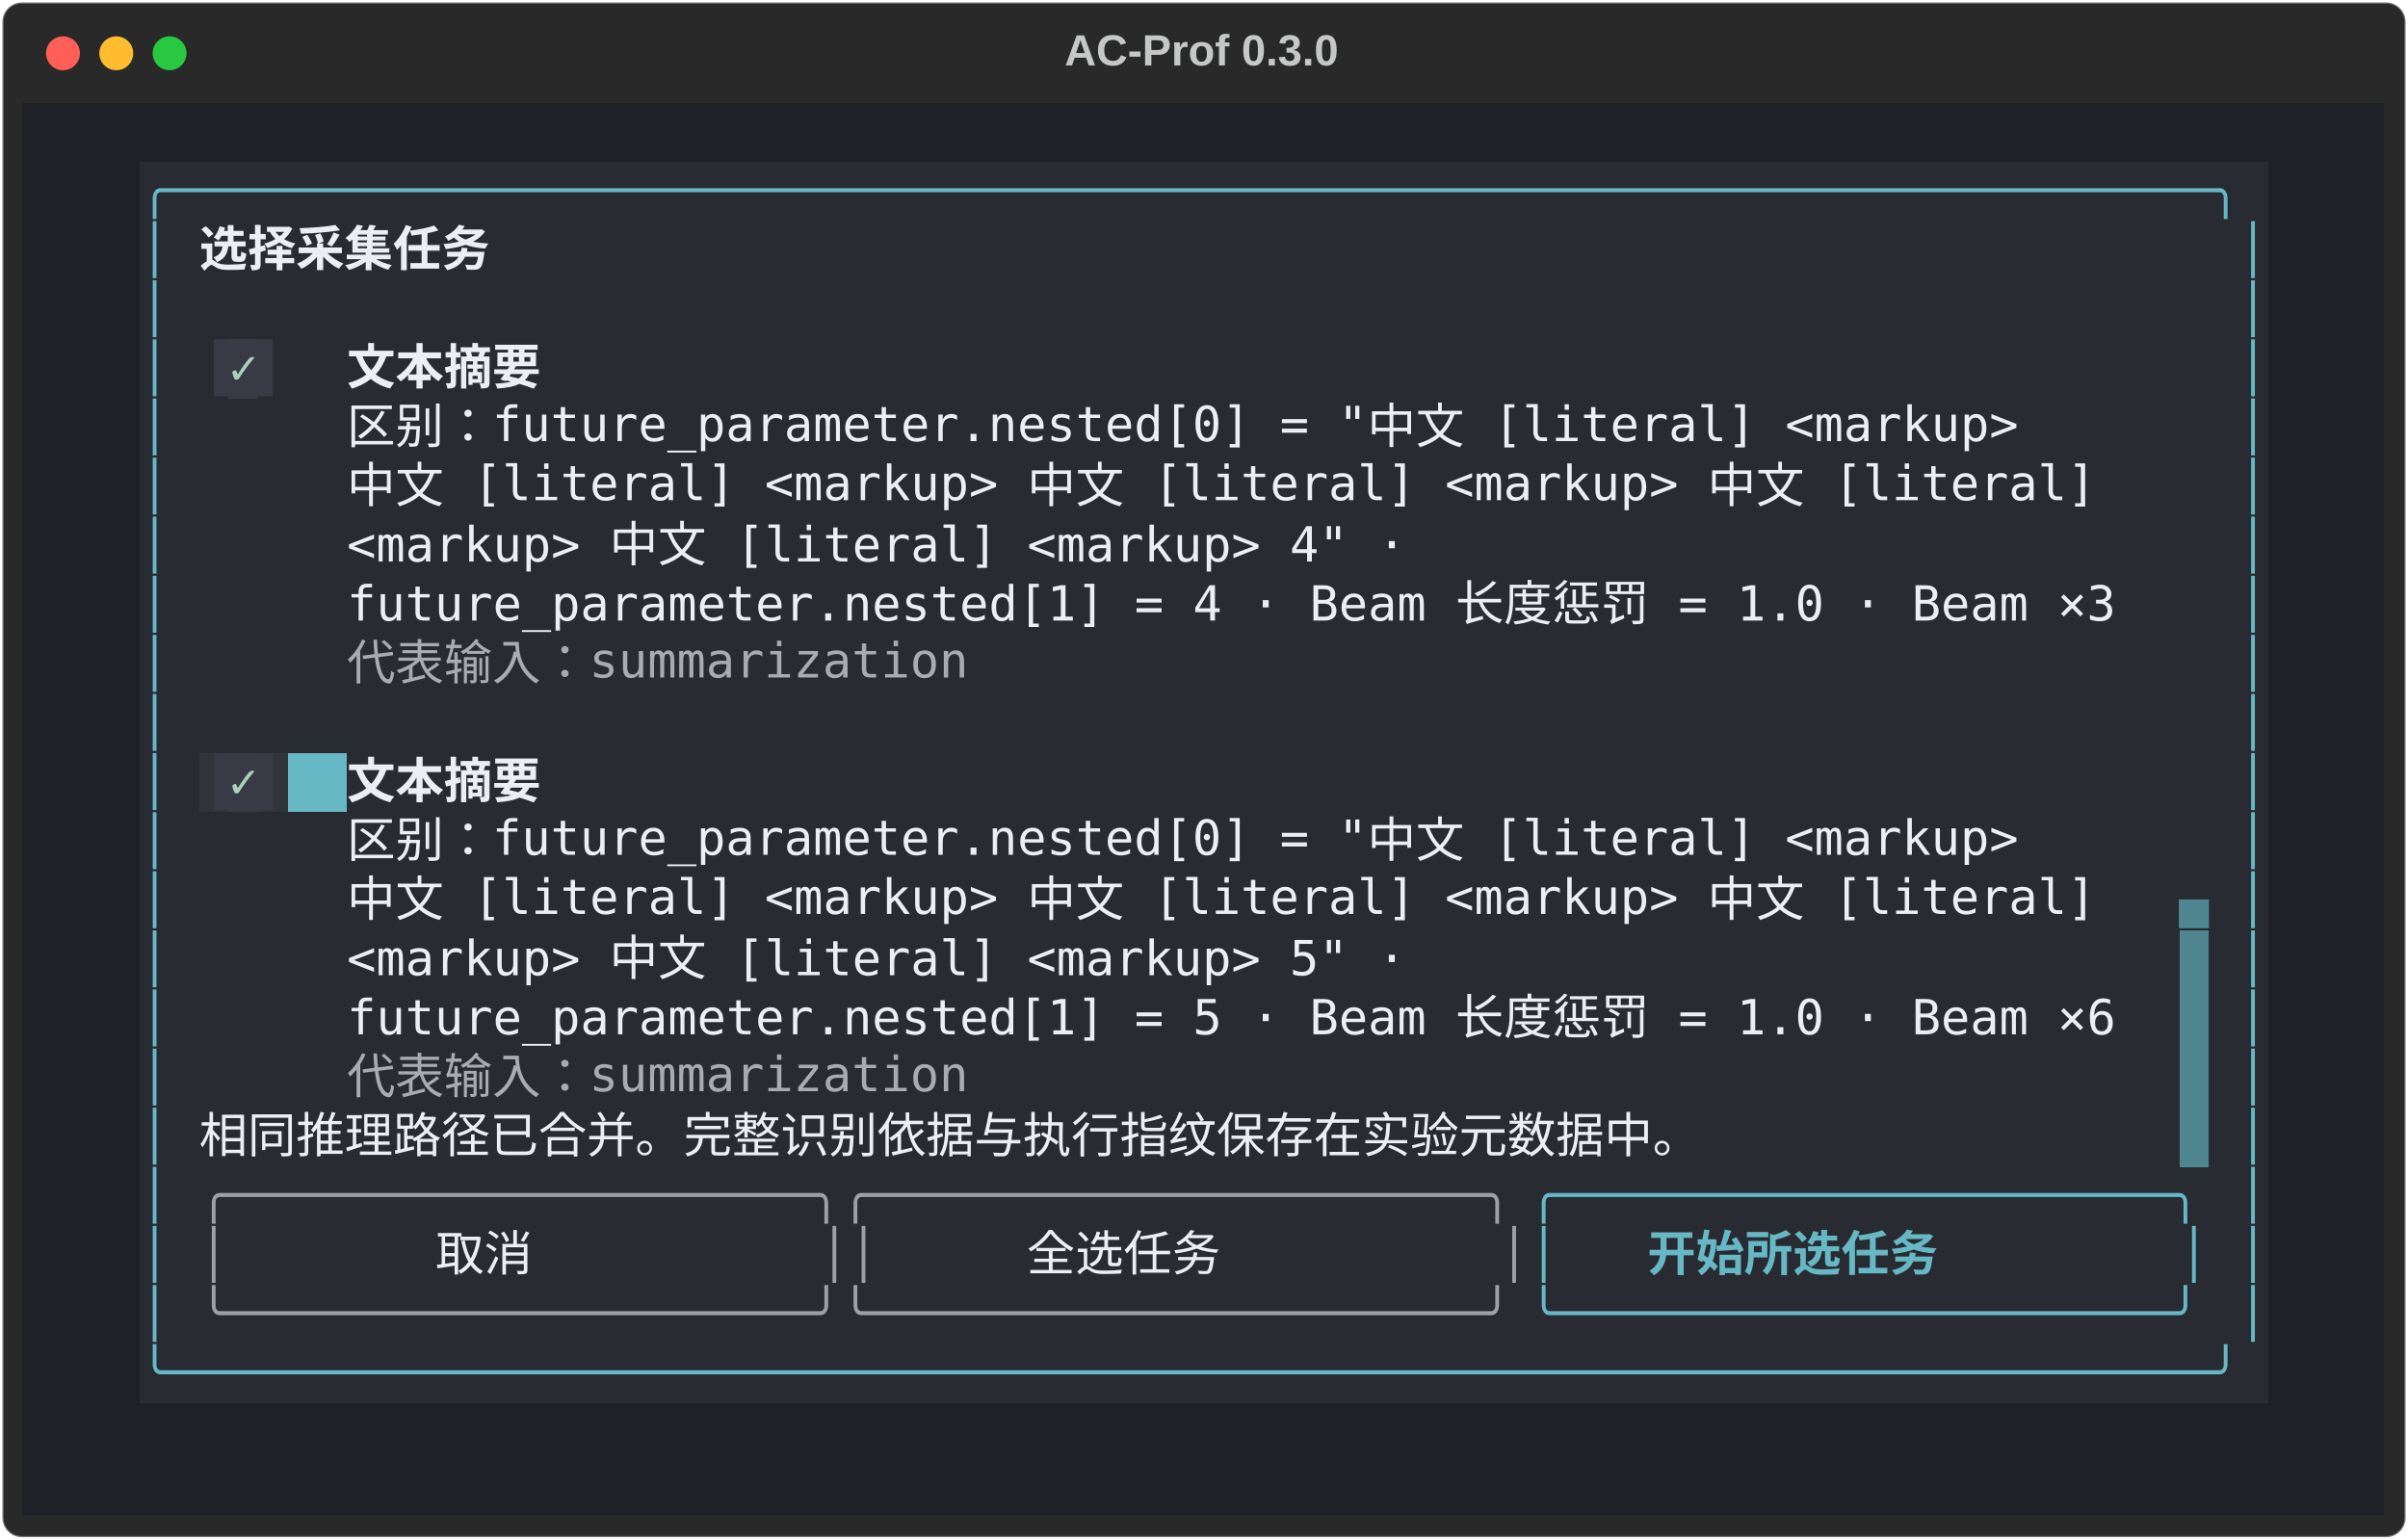
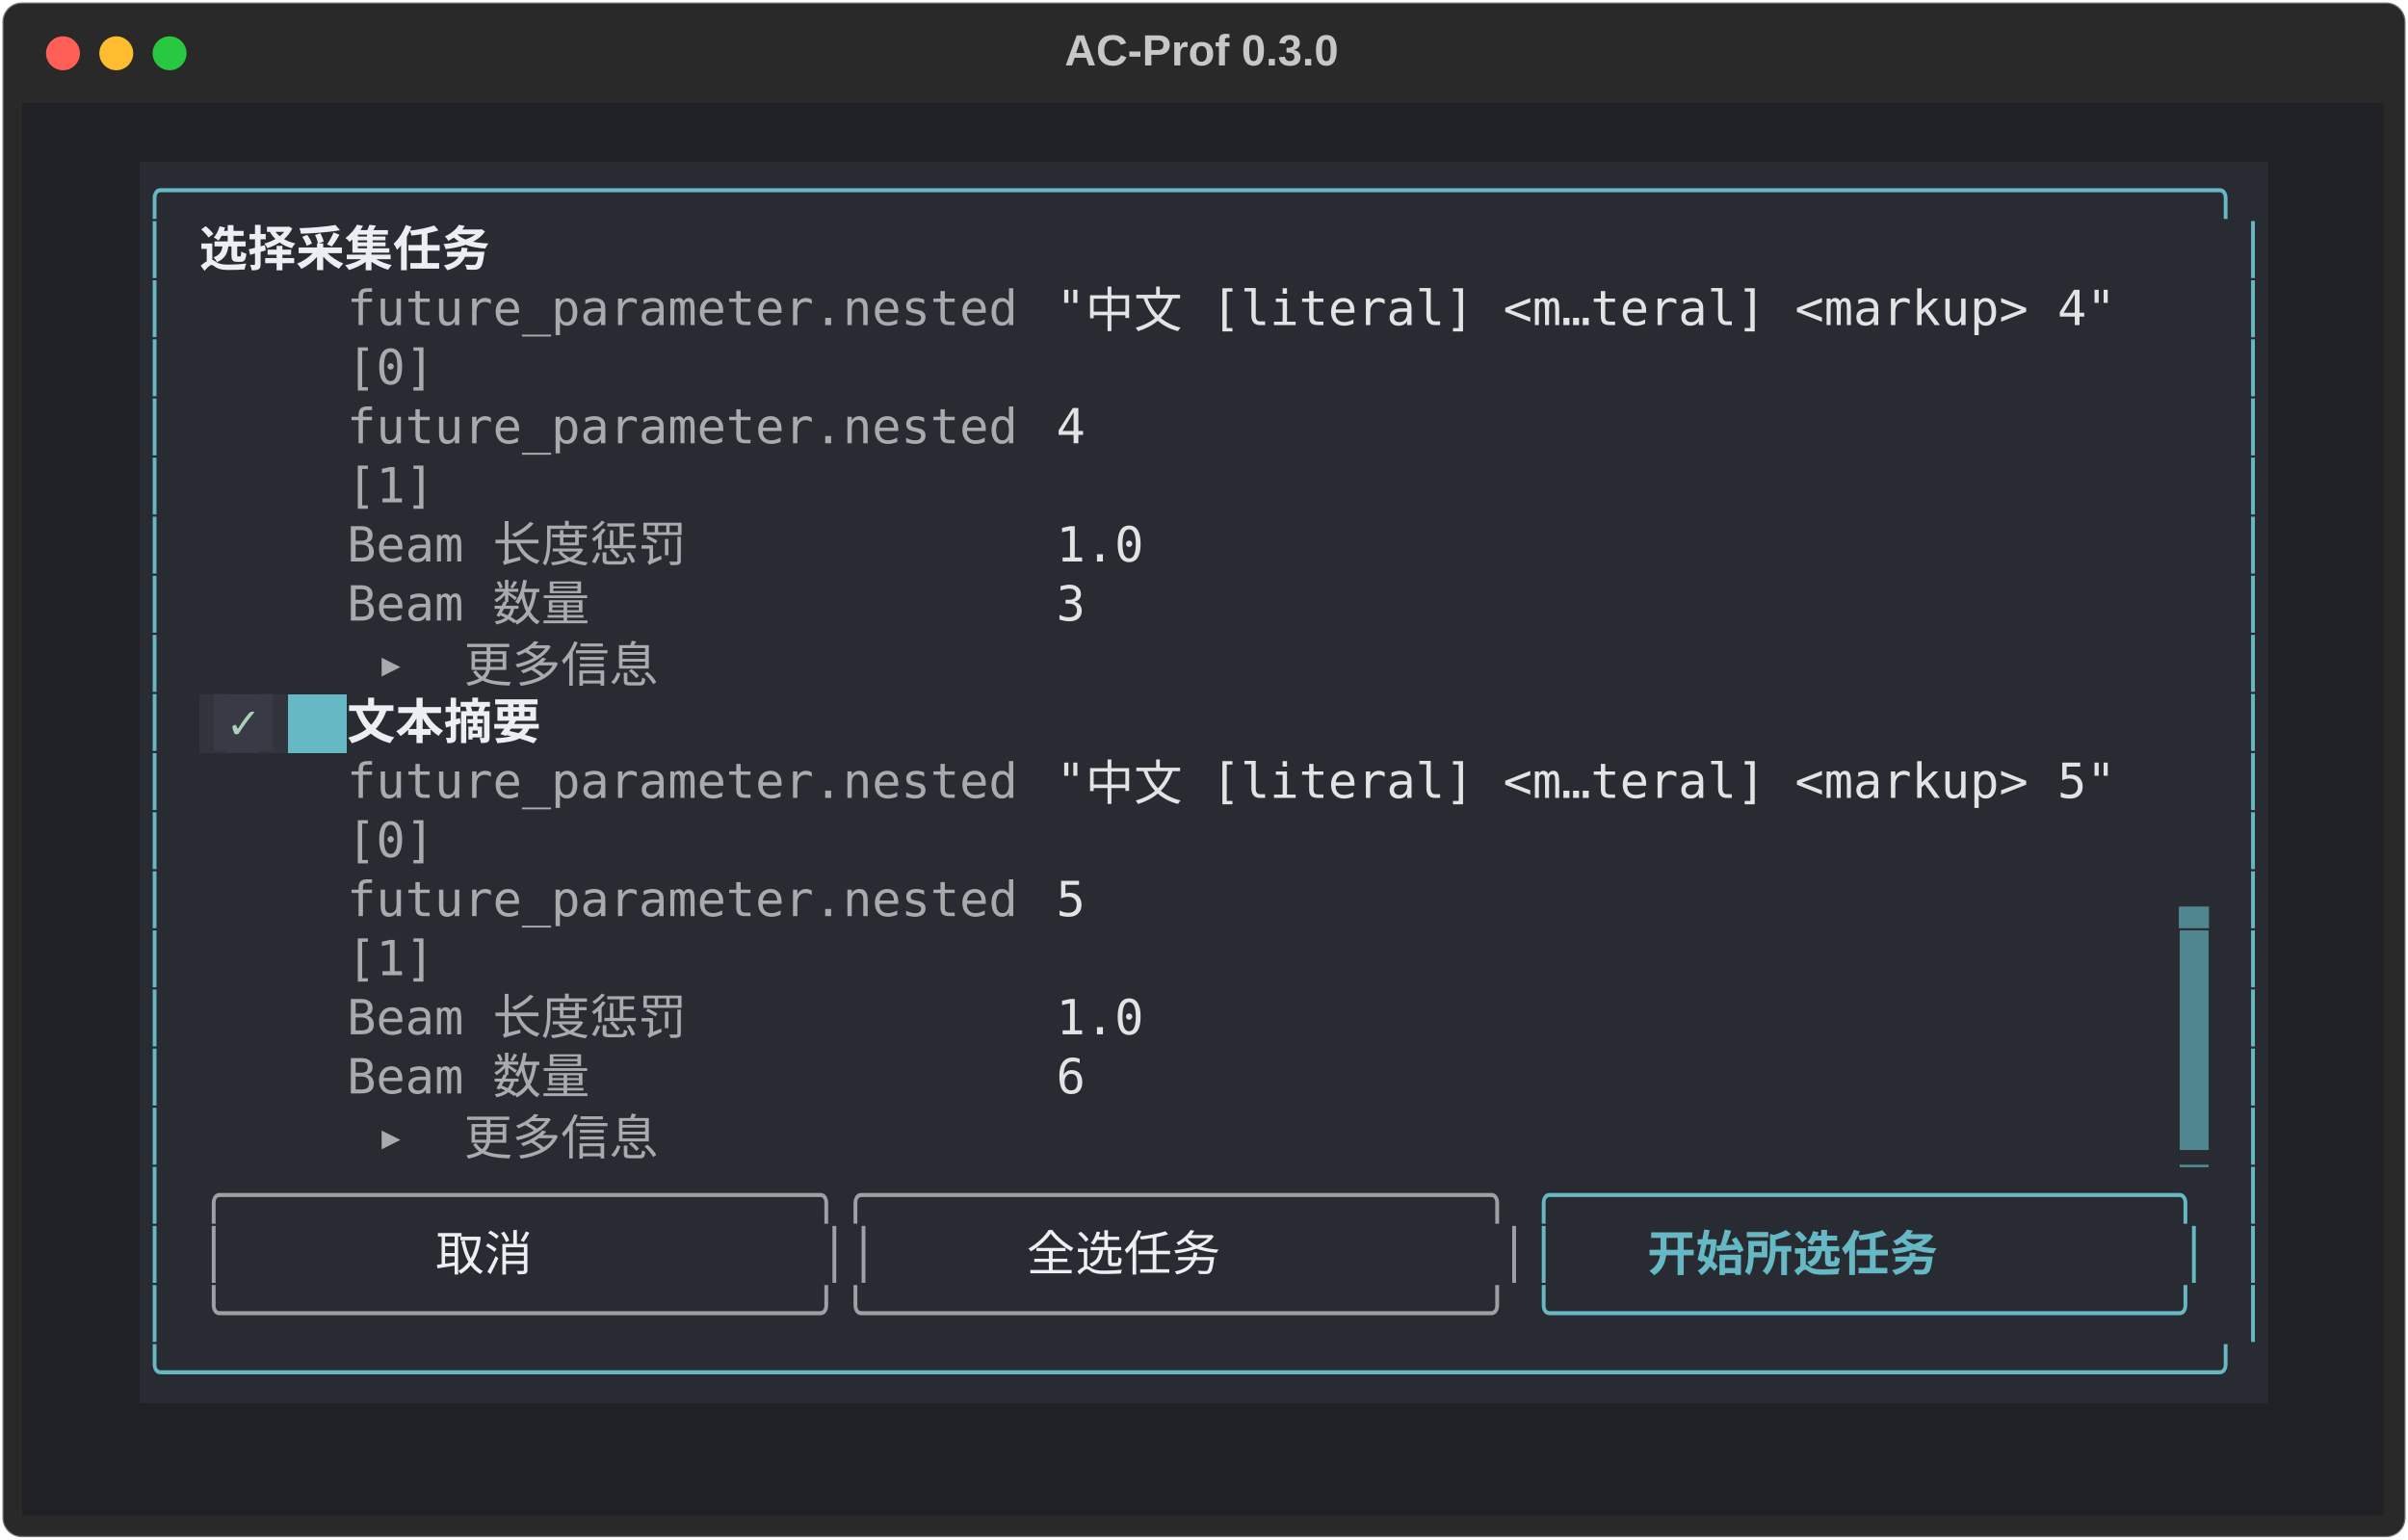
<svg xmlns="http://www.w3.org/2000/svg" class="rich-terminal" viewBox="0 0 994 635.6">
  <style>

    @font-face {
        font-family: "Fira Code";
        src: local("FiraCode-Regular"),
                url("https://cdnjs.cloudflare.com/ajax/libs/firacode/6.2.0/woff2/FiraCode-Regular.woff2") format("woff2"),
                url("https://cdnjs.cloudflare.com/ajax/libs/firacode/6.2.0/woff/FiraCode-Regular.woff") format("woff");
        font-style: normal;
        font-weight: 400;
    }
    @font-face {
        font-family: "Fira Code";
        src: local("FiraCode-Bold"),
                url("https://cdnjs.cloudflare.com/ajax/libs/firacode/6.2.0/woff2/FiraCode-Bold.woff2") format("woff2"),
                url("https://cdnjs.cloudflare.com/ajax/libs/firacode/6.2.0/woff/FiraCode-Bold.woff") format("woff");
        font-style: bold;
        font-weight: 700;
    }

    .terminal-matrix {
        font-family: Fira Code, monospace;
        font-size: 20px;
        line-height: 24.4px;
        font-variant-east-asian: full-width;
    }

    .terminal-title {
        font-size: 18px;
        font-weight: bold;
        font-family: arial;
    }

    .terminal-r1 { fill: #c5c8c6 }
.terminal-r2 { fill: #66b8c4 }
.terminal-r3 { fill: #eceef3;font-weight: bold }
- .terminal-r4 { fill: #eceef3 }
- .terminal-r5 { fill: #383b45 }
- .terminal-r6 { fill: #abd0bc }
- .terminal-r7 { fill: #a9abb1 }
- .terminal-r8 { fill: #0d1719;font-weight: bold }
- .terminal-r9 { fill: #508690 }
- .terminal-r10 { fill: #292b32 }
- .terminal-r11 { fill: #9ea0a5 }
- .terminal-r12 { fill: #66b8c4;font-weight: bold }
+ .terminal-r4 { fill: #a9aaad }
+ .terminal-r5 { fill: #e3e3e4 }
+ .terminal-r6 { fill: #eceef3 }
+ .terminal-r7 { fill: #383b45 }
+ .terminal-r8 { fill: #abd0bc }
+ .terminal-r9 { fill: #0d1719;font-weight: bold }
+ .terminal-r10 { fill: #508690 }
+ .terminal-r11 { fill: #292b32 }
+ .terminal-r12 { fill: #9ea0a5 }
+ .terminal-r13 { fill: #66b8c4;font-weight: bold }
    </style>
  <defs>
    <clipPath id="terminal-clip-terminal">
      <rect x="0" y="0" width="975.0" height="584.6" />
    </clipPath>
    <clipPath id="terminal-line-0">
      <rect x="0" y="1.5" width="976" height="24.65" />
    </clipPath>
    <clipPath id="terminal-line-1">
      <rect x="0" y="25.9" width="976" height="24.65" />
    </clipPath>
    <clipPath id="terminal-line-2">
      <rect x="0" y="50.3" width="976" height="24.65" />
    </clipPath>
    <clipPath id="terminal-line-3">
      <rect x="0" y="74.7" width="976" height="24.65" />
    </clipPath>
    <clipPath id="terminal-line-4">
      <rect x="0" y="99.1" width="976" height="24.65" />
    </clipPath>
    <clipPath id="terminal-line-5">
      <rect x="0" y="123.5" width="976" height="24.65" />
    </clipPath>
    <clipPath id="terminal-line-6">
      <rect x="0" y="147.9" width="976" height="24.65" />
    </clipPath>
    <clipPath id="terminal-line-7">
      <rect x="0" y="172.3" width="976" height="24.65" />
    </clipPath>
    <clipPath id="terminal-line-8">
      <rect x="0" y="196.7" width="976" height="24.65" />
    </clipPath>
    <clipPath id="terminal-line-9">
      <rect x="0" y="221.1" width="976" height="24.65" />
    </clipPath>
    <clipPath id="terminal-line-10">
      <rect x="0" y="245.5" width="976" height="24.65" />
    </clipPath>
    <clipPath id="terminal-line-11">
      <rect x="0" y="269.9" width="976" height="24.65" />
    </clipPath>
    <clipPath id="terminal-line-12">
      <rect x="0" y="294.3" width="976" height="24.65" />
    </clipPath>
    <clipPath id="terminal-line-13">
      <rect x="0" y="318.7" width="976" height="24.65" />
    </clipPath>
    <clipPath id="terminal-line-14">
      <rect x="0" y="343.1" width="976" height="24.65" />
    </clipPath>
    <clipPath id="terminal-line-15">
      <rect x="0" y="367.5" width="976" height="24.65" />
    </clipPath>
    <clipPath id="terminal-line-16">
      <rect x="0" y="391.9" width="976" height="24.65" />
    </clipPath>
    <clipPath id="terminal-line-17">
      <rect x="0" y="416.3" width="976" height="24.65" />
    </clipPath>
    <clipPath id="terminal-line-18">
      <rect x="0" y="440.7" width="976" height="24.65" />
    </clipPath>
    <clipPath id="terminal-line-19">
      <rect x="0" y="465.1" width="976" height="24.65" />
    </clipPath>
    <clipPath id="terminal-line-20">
      <rect x="0" y="489.5" width="976" height="24.65" />
    </clipPath>
    <clipPath id="terminal-line-21">
      <rect x="0" y="513.9" width="976" height="24.65" />
    </clipPath>
    <clipPath id="terminal-line-22">
      <rect x="0" y="538.3" width="976" height="24.65" />
    </clipPath>
  </defs>
  <rect fill="#292929" stroke="rgba(255,255,255,0.35)" stroke-width="1" x="1" y="1" width="992" height="633.6" rx="8" />
  <text class="terminal-title" fill="#c5c8c6" text-anchor="middle" x="496" y="27">AC-Prof 0.3.0</text>
  <g transform="translate(26,22)">
    <circle cx="0" cy="0" r="7" fill="#ff5f57" />
    <circle cx="22" cy="0" r="7" fill="#febc2e" />
    <circle cx="44" cy="0" r="7" fill="#28c840" />
  </g>
  <g transform="translate(9, 41)" clip-path="url(#terminal-clip-terminal)">
    <rect fill="#202126" x="0" y="1.5" width="976" height="24.65" shape-rendering="crispEdges" />
    <rect fill="#202126" x="0" y="25.9" width="48.8" height="24.65" shape-rendering="crispEdges" />
    <rect fill="#292b32" x="48.8" y="25.9" width="878.4" height="24.65" shape-rendering="crispEdges" />
    <rect fill="#202126" x="927.2" y="25.9" width="48.8" height="24.65" shape-rendering="crispEdges" />
    <rect fill="#202126" x="0" y="50.3" width="48.8" height="24.65" shape-rendering="crispEdges" />
    <rect fill="#292b32" x="48.8" y="50.3" width="12.2" height="24.65" shape-rendering="crispEdges" />
    <rect fill="#292b32" x="61" y="50.3" width="12.2" height="24.65" shape-rendering="crispEdges" />
    <rect fill="#292b32" x="73.2" y="50.3" width="146.4" height="24.65" shape-rendering="crispEdges" />
    <rect fill="#292b32" x="219.6" y="50.3" width="695.4" height="24.65" shape-rendering="crispEdges" />
    <rect fill="#292b32" x="915" y="50.3" width="12.2" height="24.65" shape-rendering="crispEdges" />
    <rect fill="#202126" x="927.2" y="50.3" width="48.8" height="24.65" shape-rendering="crispEdges" />
    <rect fill="#202126" x="0" y="74.7" width="48.8" height="24.65" shape-rendering="crispEdges" />
    <rect fill="#292b32" x="48.8" y="74.7" width="12.2" height="24.65" shape-rendering="crispEdges" />
-     <rect fill="#292b32" x="61" y="74.7" width="829.6" height="24.65" shape-rendering="crispEdges" />
+     <rect fill="#292b32" x="61" y="74.7" width="73.2" height="24.65" shape-rendering="crispEdges" />
+     <rect fill="#292b32" x="134.2" y="74.7" width="280.6" height="24.65" shape-rendering="crispEdges" />
+     <rect fill="#292b32" x="414.8" y="74.7" width="12.2" height="24.65" shape-rendering="crispEdges" />
+     <rect fill="#292b32" x="427" y="74.7" width="451.4" height="24.65" shape-rendering="crispEdges" />
+     <rect fill="#292b32" x="878.4" y="74.7" width="12.2" height="24.65" shape-rendering="crispEdges" />
    <rect fill="#292b32" x="890.6" y="74.7" width="12.2" height="24.65" shape-rendering="crispEdges" />
    <rect fill="#292b32" x="902.8" y="74.7" width="12.2" height="24.65" shape-rendering="crispEdges" />
    <rect fill="#292b32" x="915" y="74.7" width="12.2" height="24.65" shape-rendering="crispEdges" />
    <rect fill="#202126" x="927.2" y="74.7" width="48.8" height="24.65" shape-rendering="crispEdges" />
    <rect fill="#202126" x="0" y="99.1" width="48.8" height="24.65" shape-rendering="crispEdges" />
    <rect fill="#292b32" x="48.8" y="99.1" width="12.2" height="24.65" shape-rendering="crispEdges" />
-     <rect fill="#292b32" x="61" y="99.1" width="12.2" height="24.65" shape-rendering="crispEdges" />
-     <rect fill="#292b32" x="73.2" y="99.1" width="12.2" height="24.65" shape-rendering="crispEdges" />
-     <rect fill="#383b45" x="85.4" y="99.1" width="12.2" height="24.65" shape-rendering="crispEdges" />
-     <rect fill="#292b32" x="97.6" y="99.1" width="12.2" height="24.65" shape-rendering="crispEdges" />
-     <rect fill="#292b32" x="109.8" y="99.1" width="24.4" height="24.65" shape-rendering="crispEdges" />
-     <rect fill="#292b32" x="134.2" y="99.1" width="97.6" height="24.65" shape-rendering="crispEdges" />
-     <rect fill="#292b32" x="231.8" y="99.1" width="658.8" height="24.65" shape-rendering="crispEdges" />
+     <rect fill="#292b32" x="61" y="99.1" width="73.2" height="24.65" shape-rendering="crispEdges" />
+     <rect fill="#292b32" x="134.2" y="99.1" width="36.6" height="24.65" shape-rendering="crispEdges" />
+     <rect fill="#292b32" x="170.8" y="99.1" width="256.2" height="24.65" shape-rendering="crispEdges" />
+     <rect fill="#292b32" x="427" y="99.1" width="451.4" height="24.65" shape-rendering="crispEdges" />
+     <rect fill="#292b32" x="878.4" y="99.1" width="12.2" height="24.65" shape-rendering="crispEdges" />
    <rect fill="#292b32" x="890.6" y="99.1" width="12.2" height="24.65" shape-rendering="crispEdges" />
    <rect fill="#292b32" x="902.8" y="99.1" width="12.2" height="24.65" shape-rendering="crispEdges" />
    <rect fill="#292b32" x="915" y="99.1" width="12.2" height="24.65" shape-rendering="crispEdges" />
    <rect fill="#202126" x="927.2" y="99.1" width="48.8" height="24.65" shape-rendering="crispEdges" />
    <rect fill="#202126" x="0" y="123.5" width="48.8" height="24.65" shape-rendering="crispEdges" />
    <rect fill="#292b32" x="48.8" y="123.5" width="12.2" height="24.65" shape-rendering="crispEdges" />
    <rect fill="#292b32" x="61" y="123.5" width="73.2" height="24.65" shape-rendering="crispEdges" />
-     <rect fill="#292b32" x="134.2" y="123.5" width="719.8" height="24.65" shape-rendering="crispEdges" />
-     <rect fill="#292b32" x="854" y="123.5" width="36.6" height="24.65" shape-rendering="crispEdges" />
+     <rect fill="#292b32" x="134.2" y="123.5" width="280.6" height="24.65" shape-rendering="crispEdges" />
+     <rect fill="#292b32" x="414.8" y="123.5" width="12.2" height="24.65" shape-rendering="crispEdges" />
+     <rect fill="#292b32" x="427" y="123.5" width="12.2" height="24.65" shape-rendering="crispEdges" />
+     <rect fill="#292b32" x="439.2" y="123.5" width="451.4" height="24.65" shape-rendering="crispEdges" />
    <rect fill="#292b32" x="890.6" y="123.5" width="12.2" height="24.65" shape-rendering="crispEdges" />
    <rect fill="#292b32" x="902.8" y="123.5" width="12.2" height="24.65" shape-rendering="crispEdges" />
    <rect fill="#292b32" x="915" y="123.5" width="12.2" height="24.65" shape-rendering="crispEdges" />
    <rect fill="#202126" x="927.2" y="123.5" width="48.8" height="24.65" shape-rendering="crispEdges" />
    <rect fill="#202126" x="0" y="147.9" width="48.8" height="24.65" shape-rendering="crispEdges" />
    <rect fill="#292b32" x="48.8" y="147.9" width="12.2" height="24.65" shape-rendering="crispEdges" />
    <rect fill="#292b32" x="61" y="147.9" width="73.2" height="24.65" shape-rendering="crispEdges" />
-     <rect fill="#292b32" x="134.2" y="147.9" width="756.4" height="24.65" shape-rendering="crispEdges" />
+     <rect fill="#292b32" x="134.2" y="147.9" width="36.6" height="24.65" shape-rendering="crispEdges" />
+     <rect fill="#292b32" x="170.8" y="147.9" width="719.8" height="24.65" shape-rendering="crispEdges" />
    <rect fill="#292b32" x="890.6" y="147.9" width="12.2" height="24.65" shape-rendering="crispEdges" />
    <rect fill="#292b32" x="902.8" y="147.9" width="12.2" height="24.65" shape-rendering="crispEdges" />
    <rect fill="#292b32" x="915" y="147.9" width="12.2" height="24.65" shape-rendering="crispEdges" />
    <rect fill="#202126" x="927.2" y="147.9" width="48.8" height="24.65" shape-rendering="crispEdges" />
    <rect fill="#202126" x="0" y="172.3" width="48.8" height="24.65" shape-rendering="crispEdges" />
    <rect fill="#292b32" x="48.8" y="172.3" width="12.2" height="24.65" shape-rendering="crispEdges" />
    <rect fill="#292b32" x="61" y="172.3" width="73.2" height="24.65" shape-rendering="crispEdges" />
-     <rect fill="#292b32" x="134.2" y="172.3" width="451.4" height="24.65" shape-rendering="crispEdges" />
-     <rect fill="#292b32" x="585.6" y="172.3" width="305" height="24.65" shape-rendering="crispEdges" />
+     <rect fill="#292b32" x="134.2" y="172.3" width="158.6" height="24.65" shape-rendering="crispEdges" />
+     <rect fill="#292b32" x="292.8" y="172.3" width="134.2" height="24.65" shape-rendering="crispEdges" />
+     <rect fill="#292b32" x="427" y="172.3" width="36.6" height="24.65" shape-rendering="crispEdges" />
+     <rect fill="#292b32" x="463.6" y="172.3" width="427" height="24.65" shape-rendering="crispEdges" />
    <rect fill="#292b32" x="890.6" y="172.3" width="12.2" height="24.65" shape-rendering="crispEdges" />
    <rect fill="#292b32" x="902.8" y="172.3" width="12.2" height="24.65" shape-rendering="crispEdges" />
    <rect fill="#292b32" x="915" y="172.3" width="12.2" height="24.65" shape-rendering="crispEdges" />
    <rect fill="#202126" x="927.2" y="172.3" width="48.8" height="24.65" shape-rendering="crispEdges" />
    <rect fill="#202126" x="0" y="196.7" width="48.8" height="24.65" shape-rendering="crispEdges" />
    <rect fill="#292b32" x="48.8" y="196.7" width="12.2" height="24.65" shape-rendering="crispEdges" />
    <rect fill="#292b32" x="61" y="196.7" width="73.2" height="24.65" shape-rendering="crispEdges" />
-     <rect fill="#292b32" x="134.2" y="196.7" width="756.4" height="24.65" shape-rendering="crispEdges" />
+     <rect fill="#292b32" x="134.2" y="196.7" width="109.8" height="24.65" shape-rendering="crispEdges" />
+     <rect fill="#292b32" x="244" y="196.7" width="183" height="24.65" shape-rendering="crispEdges" />
+     <rect fill="#292b32" x="427" y="196.7" width="12.2" height="24.65" shape-rendering="crispEdges" />
+     <rect fill="#292b32" x="439.2" y="196.7" width="451.4" height="24.65" shape-rendering="crispEdges" />
    <rect fill="#292b32" x="890.6" y="196.7" width="12.2" height="24.65" shape-rendering="crispEdges" />
    <rect fill="#292b32" x="902.8" y="196.7" width="12.2" height="24.65" shape-rendering="crispEdges" />
    <rect fill="#292b32" x="915" y="196.7" width="12.2" height="24.65" shape-rendering="crispEdges" />
    <rect fill="#202126" x="927.2" y="196.7" width="48.8" height="24.65" shape-rendering="crispEdges" />
    <rect fill="#202126" x="0" y="221.1" width="48.8" height="24.65" shape-rendering="crispEdges" />
    <rect fill="#292b32" x="48.8" y="221.1" width="12.2" height="24.65" shape-rendering="crispEdges" />
-     <rect fill="#292b32" x="61" y="221.1" width="73.2" height="24.65" shape-rendering="crispEdges" />
-     <rect fill="#292b32" x="134.2" y="221.1" width="280.6" height="24.65" shape-rendering="crispEdges" />
-     <rect fill="#292b32" x="414.8" y="221.1" width="475.8" height="24.65" shape-rendering="crispEdges" />
+     <rect fill="#292b32" x="61" y="221.1" width="85.4" height="24.65" shape-rendering="crispEdges" />
+     <rect fill="#292b32" x="146.4" y="221.1" width="134.2" height="24.65" shape-rendering="crispEdges" />
+     <rect fill="#292b32" x="280.6" y="221.1" width="610" height="24.65" shape-rendering="crispEdges" />
    <rect fill="#292b32" x="890.6" y="221.1" width="12.2" height="24.65" shape-rendering="crispEdges" />
    <rect fill="#292b32" x="902.8" y="221.1" width="12.2" height="24.65" shape-rendering="crispEdges" />
    <rect fill="#292b32" x="915" y="221.1" width="12.2" height="24.65" shape-rendering="crispEdges" />
    <rect fill="#202126" x="927.2" y="221.1" width="48.8" height="24.65" shape-rendering="crispEdges" />
    <rect fill="#202126" x="0" y="245.5" width="48.8" height="24.65" shape-rendering="crispEdges" />
    <rect fill="#292b32" x="48.8" y="245.5" width="12.2" height="24.65" shape-rendering="crispEdges" />
-     <rect fill="#292b32" x="61" y="245.5" width="829.6" height="24.65" shape-rendering="crispEdges" />
+     <rect fill="#292b32" x="61" y="245.5" width="12.2" height="24.65" shape-rendering="crispEdges" />
+     <rect fill="#32343b" x="73.2" y="245.5" width="12.2" height="24.65" shape-rendering="crispEdges" />
+     <rect fill="#383b45" x="85.4" y="245.5" width="12.2" height="24.65" shape-rendering="crispEdges" />
+     <rect fill="#32343b" x="97.6" y="245.5" width="12.2" height="24.65" shape-rendering="crispEdges" />
+     <rect fill="#66b8c4" x="109.8" y="245.5" width="24.4" height="24.65" shape-rendering="crispEdges" />
+     <rect fill="#292b32" x="134.2" y="245.5" width="97.6" height="24.65" shape-rendering="crispEdges" />
+     <rect fill="#292b32" x="231.8" y="245.5" width="658.8" height="24.65" shape-rendering="crispEdges" />
    <rect fill="#292b32" x="890.6" y="245.5" width="12.2" height="24.65" shape-rendering="crispEdges" />
    <rect fill="#292b32" x="902.8" y="245.5" width="12.2" height="24.65" shape-rendering="crispEdges" />
    <rect fill="#292b32" x="915" y="245.5" width="12.2" height="24.65" shape-rendering="crispEdges" />
    <rect fill="#202126" x="927.2" y="245.5" width="48.8" height="24.65" shape-rendering="crispEdges" />
    <rect fill="#202126" x="0" y="269.9" width="48.8" height="24.65" shape-rendering="crispEdges" />
    <rect fill="#292b32" x="48.8" y="269.9" width="12.2" height="24.65" shape-rendering="crispEdges" />
-     <rect fill="#292b32" x="61" y="269.9" width="12.2" height="24.65" shape-rendering="crispEdges" />
-     <rect fill="#32343b" x="73.2" y="269.9" width="12.2" height="24.65" shape-rendering="crispEdges" />
-     <rect fill="#383b45" x="85.4" y="269.9" width="12.2" height="24.65" shape-rendering="crispEdges" />
-     <rect fill="#32343b" x="97.6" y="269.9" width="12.2" height="24.65" shape-rendering="crispEdges" />
-     <rect fill="#66b8c4" x="109.8" y="269.9" width="24.4" height="24.65" shape-rendering="crispEdges" />
-     <rect fill="#292b32" x="134.2" y="269.9" width="97.6" height="24.65" shape-rendering="crispEdges" />
-     <rect fill="#292b32" x="231.8" y="269.9" width="658.8" height="24.65" shape-rendering="crispEdges" />
+     <rect fill="#292b32" x="61" y="269.9" width="73.2" height="24.65" shape-rendering="crispEdges" />
+     <rect fill="#292b32" x="134.2" y="269.9" width="280.6" height="24.65" shape-rendering="crispEdges" />
+     <rect fill="#292b32" x="414.8" y="269.9" width="12.2" height="24.65" shape-rendering="crispEdges" />
+     <rect fill="#292b32" x="427" y="269.9" width="451.4" height="24.65" shape-rendering="crispEdges" />
+     <rect fill="#292b32" x="878.4" y="269.9" width="12.2" height="24.65" shape-rendering="crispEdges" />
    <rect fill="#292b32" x="890.6" y="269.9" width="12.2" height="24.65" shape-rendering="crispEdges" />
    <rect fill="#292b32" x="902.8" y="269.9" width="12.2" height="24.65" shape-rendering="crispEdges" />
    <rect fill="#292b32" x="915" y="269.9" width="12.2" height="24.65" shape-rendering="crispEdges" />
    <rect fill="#202126" x="927.2" y="269.9" width="48.8" height="24.65" shape-rendering="crispEdges" />
    <rect fill="#202126" x="0" y="294.3" width="48.8" height="24.65" shape-rendering="crispEdges" />
    <rect fill="#292b32" x="48.8" y="294.3" width="12.2" height="24.65" shape-rendering="crispEdges" />
    <rect fill="#292b32" x="61" y="294.3" width="73.2" height="24.65" shape-rendering="crispEdges" />
-     <rect fill="#292b32" x="134.2" y="294.3" width="719.8" height="24.65" shape-rendering="crispEdges" />
-     <rect fill="#292b32" x="854" y="294.3" width="36.6" height="24.65" shape-rendering="crispEdges" />
+     <rect fill="#292b32" x="134.2" y="294.3" width="36.6" height="24.65" shape-rendering="crispEdges" />
+     <rect fill="#292b32" x="170.8" y="294.3" width="256.2" height="24.65" shape-rendering="crispEdges" />
+     <rect fill="#292b32" x="427" y="294.3" width="451.4" height="24.65" shape-rendering="crispEdges" />
+     <rect fill="#292b32" x="878.4" y="294.3" width="12.2" height="24.65" shape-rendering="crispEdges" />
    <rect fill="#292b32" x="890.6" y="294.3" width="12.2" height="24.65" shape-rendering="crispEdges" />
    <rect fill="#292b32" x="902.8" y="294.3" width="12.2" height="24.65" shape-rendering="crispEdges" />
    <rect fill="#292b32" x="915" y="294.3" width="12.2" height="24.65" shape-rendering="crispEdges" />
    <rect fill="#202126" x="927.2" y="294.3" width="48.8" height="24.65" shape-rendering="crispEdges" />
    <rect fill="#202126" x="0" y="318.7" width="48.8" height="24.65" shape-rendering="crispEdges" />
    <rect fill="#292b32" x="48.8" y="318.7" width="12.2" height="24.65" shape-rendering="crispEdges" />
    <rect fill="#292b32" x="61" y="318.7" width="73.2" height="24.65" shape-rendering="crispEdges" />
-     <rect fill="#292b32" x="134.2" y="318.7" width="756.4" height="24.65" shape-rendering="crispEdges" />
+     <rect fill="#292b32" x="134.2" y="318.7" width="280.6" height="24.65" shape-rendering="crispEdges" />
+     <rect fill="#292b32" x="414.8" y="318.7" width="12.2" height="24.65" shape-rendering="crispEdges" />
+     <rect fill="#292b32" x="427" y="318.7" width="12.2" height="24.65" shape-rendering="crispEdges" />
+     <rect fill="#292b32" x="439.2" y="318.7" width="451.4" height="24.65" shape-rendering="crispEdges" />
    <rect fill="#292b32" x="890.6" y="318.7" width="12.2" height="24.65" shape-rendering="crispEdges" />
    <rect fill="#292b32" x="902.8" y="318.7" width="12.2" height="24.65" shape-rendering="crispEdges" />
    <rect fill="#292b32" x="915" y="318.7" width="12.2" height="24.65" shape-rendering="crispEdges" />
    <rect fill="#202126" x="927.2" y="318.7" width="48.8" height="24.65" shape-rendering="crispEdges" />
    <rect fill="#202126" x="0" y="343.1" width="48.8" height="24.65" shape-rendering="crispEdges" />
    <rect fill="#292b32" x="48.8" y="343.1" width="12.2" height="24.65" shape-rendering="crispEdges" />
    <rect fill="#292b32" x="61" y="343.1" width="73.2" height="24.65" shape-rendering="crispEdges" />
-     <rect fill="#292b32" x="134.2" y="343.1" width="451.4" height="24.65" shape-rendering="crispEdges" />
-     <rect fill="#292b32" x="585.6" y="343.1" width="305" height="24.65" shape-rendering="crispEdges" />
+     <rect fill="#292b32" x="134.2" y="343.1" width="36.6" height="24.65" shape-rendering="crispEdges" />
+     <rect fill="#292b32" x="170.8" y="343.1" width="719.8" height="24.65" shape-rendering="crispEdges" />
    <rect fill="#508690" x="890.6" y="343.1" width="12.2" height="24.65" shape-rendering="crispEdges" />
    <rect fill="#292b32" x="902.8" y="343.1" width="12.2" height="24.65" shape-rendering="crispEdges" />
    <rect fill="#292b32" x="915" y="343.1" width="12.2" height="24.65" shape-rendering="crispEdges" />
    <rect fill="#202126" x="927.2" y="343.1" width="48.8" height="24.65" shape-rendering="crispEdges" />
    <rect fill="#202126" x="0" y="367.5" width="48.8" height="24.65" shape-rendering="crispEdges" />
    <rect fill="#292b32" x="48.8" y="367.5" width="12.2" height="24.65" shape-rendering="crispEdges" />
    <rect fill="#292b32" x="61" y="367.5" width="73.2" height="24.65" shape-rendering="crispEdges" />
-     <rect fill="#292b32" x="134.2" y="367.5" width="756.4" height="24.65" shape-rendering="crispEdges" />
+     <rect fill="#292b32" x="134.2" y="367.5" width="158.6" height="24.65" shape-rendering="crispEdges" />
+     <rect fill="#292b32" x="292.8" y="367.5" width="134.2" height="24.65" shape-rendering="crispEdges" />
+     <rect fill="#292b32" x="427" y="367.5" width="36.6" height="24.65" shape-rendering="crispEdges" />
+     <rect fill="#292b32" x="463.6" y="367.5" width="427" height="24.65" shape-rendering="crispEdges" />
    <rect fill="#508690" x="890.6" y="367.5" width="12.2" height="24.65" shape-rendering="crispEdges" />
    <rect fill="#292b32" x="902.8" y="367.5" width="12.2" height="24.65" shape-rendering="crispEdges" />
    <rect fill="#292b32" x="915" y="367.5" width="12.2" height="24.65" shape-rendering="crispEdges" />
    <rect fill="#202126" x="927.2" y="367.5" width="48.8" height="24.65" shape-rendering="crispEdges" />
    <rect fill="#202126" x="0" y="391.9" width="48.8" height="24.65" shape-rendering="crispEdges" />
    <rect fill="#292b32" x="48.8" y="391.9" width="12.2" height="24.65" shape-rendering="crispEdges" />
    <rect fill="#292b32" x="61" y="391.9" width="73.2" height="24.65" shape-rendering="crispEdges" />
-     <rect fill="#292b32" x="134.2" y="391.9" width="280.6" height="24.65" shape-rendering="crispEdges" />
-     <rect fill="#292b32" x="414.8" y="391.9" width="475.8" height="24.65" shape-rendering="crispEdges" />
+     <rect fill="#292b32" x="134.2" y="391.9" width="109.8" height="24.65" shape-rendering="crispEdges" />
+     <rect fill="#292b32" x="244" y="391.9" width="183" height="24.65" shape-rendering="crispEdges" />
+     <rect fill="#292b32" x="427" y="391.9" width="12.2" height="24.65" shape-rendering="crispEdges" />
+     <rect fill="#292b32" x="439.2" y="391.9" width="451.4" height="24.65" shape-rendering="crispEdges" />
    <rect fill="#508690" x="890.6" y="391.9" width="12.2" height="24.65" shape-rendering="crispEdges" />
    <rect fill="#292b32" x="902.8" y="391.9" width="12.2" height="24.65" shape-rendering="crispEdges" />
    <rect fill="#292b32" x="915" y="391.9" width="12.2" height="24.65" shape-rendering="crispEdges" />
    <rect fill="#202126" x="927.2" y="391.9" width="48.8" height="24.65" shape-rendering="crispEdges" />
    <rect fill="#202126" x="0" y="416.3" width="48.8" height="24.65" shape-rendering="crispEdges" />
    <rect fill="#292b32" x="48.8" y="416.3" width="12.2" height="24.65" shape-rendering="crispEdges" />
-     <rect fill="#292b32" x="61" y="416.3" width="12.2" height="24.65" shape-rendering="crispEdges" />
-     <rect fill="#292b32" x="73.2" y="416.3" width="756.4" height="24.65" shape-rendering="crispEdges" />
-     <rect fill="#292b32" x="829.6" y="416.3" width="61" height="24.65" shape-rendering="crispEdges" />
+     <rect fill="#292b32" x="61" y="416.3" width="85.4" height="24.65" shape-rendering="crispEdges" />
+     <rect fill="#292b32" x="146.4" y="416.3" width="134.2" height="24.65" shape-rendering="crispEdges" />
+     <rect fill="#292b32" x="280.6" y="416.3" width="610" height="24.65" shape-rendering="crispEdges" />
    <rect fill="#508690" x="890.6" y="416.3" width="12.2" height="24.65" shape-rendering="crispEdges" />
    <rect fill="#292b32" x="902.8" y="416.3" width="12.2" height="24.65" shape-rendering="crispEdges" />
    <rect fill="#292b32" x="915" y="416.3" width="12.2" height="24.65" shape-rendering="crispEdges" />
    <rect fill="#202126" x="927.2" y="416.3" width="48.8" height="24.65" shape-rendering="crispEdges" />
    <rect fill="#202126" x="0" y="440.7" width="48.8" height="24.65" shape-rendering="crispEdges" />
    <rect fill="#292b32" x="48.8" y="440.7" width="12.2" height="24.65" shape-rendering="crispEdges" />
    <rect fill="#292b32" x="61" y="440.7" width="12.2" height="24.65" shape-rendering="crispEdges" />
    <rect fill="#292b32" x="73.2" y="440.7" width="549" height="24.65" shape-rendering="crispEdges" />
    <rect fill="#292b32" x="622.2" y="440.7" width="280.6" height="24.65" shape-rendering="crispEdges" />
    <rect fill="#292b32" x="902.8" y="440.7" width="12.2" height="24.65" shape-rendering="crispEdges" />
    <rect fill="#292b32" x="915" y="440.7" width="12.2" height="24.65" shape-rendering="crispEdges" />
    <rect fill="#202126" x="927.2" y="440.7" width="48.8" height="24.65" shape-rendering="crispEdges" />
    <rect fill="#202126" x="0" y="465.1" width="48.8" height="24.65" shape-rendering="crispEdges" />
    <rect fill="#292b32" x="48.8" y="465.1" width="12.2" height="24.65" shape-rendering="crispEdges" />
    <rect fill="#292b32" x="61" y="465.1" width="12.2" height="24.65" shape-rendering="crispEdges" />
    <rect fill="#292b32" x="73.2" y="465.1" width="12.2" height="24.65" shape-rendering="crispEdges" />
    <rect fill="#292b32" x="85.4" y="465.1" width="85.4" height="24.65" shape-rendering="crispEdges" />
    <rect fill="#292b32" x="170.8" y="465.1" width="73.2" height="24.65" shape-rendering="crispEdges" />
    <rect fill="#292b32" x="244" y="465.1" width="85.4" height="24.65" shape-rendering="crispEdges" />
    <rect fill="#292b32" x="329.4" y="465.1" width="24.4" height="24.65" shape-rendering="crispEdges" />
    <rect fill="#292b32" x="353.8" y="465.1" width="61" height="24.65" shape-rendering="crispEdges" />
    <rect fill="#292b32" x="414.8" y="465.1" width="122" height="24.65" shape-rendering="crispEdges" />
    <rect fill="#292b32" x="536.8" y="465.1" width="73.2" height="24.65" shape-rendering="crispEdges" />
    <rect fill="#292b32" x="610" y="465.1" width="12.2" height="24.65" shape-rendering="crispEdges" />
    <rect fill="#292b32" x="622.2" y="465.1" width="12.2" height="24.65" shape-rendering="crispEdges" />
    <rect fill="#292b32" x="634.4" y="465.1" width="36.6" height="24.65" shape-rendering="crispEdges" />
    <rect fill="#292b32" x="671" y="465.1" width="170.8" height="24.65" shape-rendering="crispEdges" />
    <rect fill="#292b32" x="841.8" y="465.1" width="48.8" height="24.65" shape-rendering="crispEdges" />
    <rect fill="#292b32" x="890.6" y="465.1" width="12.2" height="24.65" shape-rendering="crispEdges" />
    <rect fill="#292b32" x="902.8" y="465.1" width="12.2" height="24.65" shape-rendering="crispEdges" />
    <rect fill="#292b32" x="915" y="465.1" width="12.2" height="24.65" shape-rendering="crispEdges" />
    <rect fill="#202126" x="927.2" y="465.1" width="48.8" height="24.65" shape-rendering="crispEdges" />
    <rect fill="#202126" x="0" y="489.5" width="48.8" height="24.65" shape-rendering="crispEdges" />
    <rect fill="#292b32" x="48.8" y="489.5" width="12.2" height="24.65" shape-rendering="crispEdges" />
    <rect fill="#292b32" x="61" y="489.5" width="12.2" height="24.65" shape-rendering="crispEdges" />
    <rect fill="#292b32" x="73.2" y="489.5" width="549" height="24.65" shape-rendering="crispEdges" />
    <rect fill="#292b32" x="622.2" y="489.5" width="280.6" height="24.65" shape-rendering="crispEdges" />
    <rect fill="#292b32" x="902.8" y="489.5" width="12.2" height="24.65" shape-rendering="crispEdges" />
    <rect fill="#292b32" x="915" y="489.5" width="12.2" height="24.65" shape-rendering="crispEdges" />
    <rect fill="#202126" x="927.2" y="489.5" width="48.8" height="24.65" shape-rendering="crispEdges" />
    <rect fill="#202126" x="0" y="513.9" width="48.8" height="24.65" shape-rendering="crispEdges" />
    <rect fill="#292b32" x="48.8" y="513.9" width="878.4" height="24.65" shape-rendering="crispEdges" />
    <rect fill="#202126" x="927.2" y="513.9" width="48.8" height="24.65" shape-rendering="crispEdges" />
    <rect fill="#202126" x="0" y="538.3" width="976" height="24.65" shape-rendering="crispEdges" />
    <rect fill="#202126" x="0" y="562.7" width="976" height="24.65" shape-rendering="crispEdges" />
    <g class="terminal-matrix">
      <text class="terminal-r1" x="976" y="20" textLength="12.2" clip-path="url(#terminal-line-0)">
</text>
      <text class="terminal-r2" x="48.8" y="44.4" textLength="878.4" clip-path="url(#terminal-line-1)">╭──────────────────────────────────────────────────────────────────────╮</text>
      <text class="terminal-r1" x="976" y="44.4" textLength="12.2" clip-path="url(#terminal-line-1)">
</text>
      <text class="terminal-r2" x="48.8" y="68.8" textLength="12.2" clip-path="url(#terminal-line-2)">│</text>
      <text class="terminal-r3" x="73.2" y="68.8" textLength="73.2" clip-path="url(#terminal-line-2)">选择采集任务</text>
      <text class="terminal-r2" x="915" y="68.8" textLength="12.2" clip-path="url(#terminal-line-2)">│</text>
      <text class="terminal-r1" x="976" y="68.8" textLength="12.2" clip-path="url(#terminal-line-2)">
</text>
      <text class="terminal-r2" x="48.8" y="93.2" textLength="12.2" clip-path="url(#terminal-line-3)">│</text>
+       <text class="terminal-r4" x="134.2" y="93.2" textLength="280.6" clip-path="url(#terminal-line-3)">future_parameter.nested</text>
+       <text class="terminal-r5" x="427" y="93.2" textLength="427" clip-path="url(#terminal-line-3)">"中文 [literal] &lt;m…teral] &lt;markup&gt; 4"</text>
      <text class="terminal-r2" x="915" y="93.2" textLength="12.2" clip-path="url(#terminal-line-3)">│</text>
      <text class="terminal-r1" x="976" y="93.2" textLength="12.2" clip-path="url(#terminal-line-3)">
</text>
      <text class="terminal-r2" x="48.8" y="117.6" textLength="12.2" clip-path="url(#terminal-line-4)">│</text>
-       <text class="terminal-r5" x="73.2" y="117.6" textLength="12.2" clip-path="url(#terminal-line-4)">▐</text>
-       <text class="terminal-r6" x="85.4" y="117.6" textLength="12.2" clip-path="url(#terminal-line-4)">✓</text>
-       <text class="terminal-r5" x="97.6" y="117.6" textLength="12.2" clip-path="url(#terminal-line-4)">▌</text>
-       <text class="terminal-r3" x="134.2" y="117.6" textLength="48.8" clip-path="url(#terminal-line-4)">文本摘要</text>
+       <text class="terminal-r4" x="134.2" y="117.6" textLength="36.6" clip-path="url(#terminal-line-4)">[0]</text>
      <text class="terminal-r2" x="915" y="117.6" textLength="12.2" clip-path="url(#terminal-line-4)">│</text>
      <text class="terminal-r1" x="976" y="117.6" textLength="12.2" clip-path="url(#terminal-line-4)">
</text>
      <text class="terminal-r2" x="48.8" y="142" textLength="12.2" clip-path="url(#terminal-line-5)">│</text>
-       <text class="terminal-r4" x="134.2" y="142" textLength="658.8" clip-path="url(#terminal-line-5)">区别：future_parameter.nested[0] = "中文 [literal] &lt;markup&gt;</text>
+       <text class="terminal-r4" x="134.2" y="142" textLength="280.6" clip-path="url(#terminal-line-5)">future_parameter.nested</text>
+       <text class="terminal-r5" x="427" y="142" textLength="12.2" clip-path="url(#terminal-line-5)">4</text>
      <text class="terminal-r2" x="915" y="142" textLength="12.2" clip-path="url(#terminal-line-5)">│</text>
      <text class="terminal-r1" x="976" y="142" textLength="12.2" clip-path="url(#terminal-line-5)">
</text>
      <text class="terminal-r2" x="48.8" y="166.4" textLength="12.2" clip-path="url(#terminal-line-6)">│</text>
-       <text class="terminal-r4" x="134.2" y="166.4" textLength="683.2" clip-path="url(#terminal-line-6)">中文 [literal] &lt;markup&gt; 中文 [literal] &lt;markup&gt; 中文 [literal]</text>
+       <text class="terminal-r4" x="134.2" y="166.4" textLength="36.6" clip-path="url(#terminal-line-6)">[1]</text>
      <text class="terminal-r2" x="915" y="166.4" textLength="12.2" clip-path="url(#terminal-line-6)">│</text>
      <text class="terminal-r1" x="976" y="166.4" textLength="12.2" clip-path="url(#terminal-line-6)">
</text>
      <text class="terminal-r2" x="48.8" y="190.8" textLength="12.2" clip-path="url(#terminal-line-7)">│</text>
-       <text class="terminal-r4" x="134.2" y="190.8" textLength="427" clip-path="url(#terminal-line-7)">&lt;markup&gt; 中文 [literal] &lt;markup&gt; 4" ·</text>
+       <text class="terminal-r4" x="134.2" y="190.8" textLength="109.8" clip-path="url(#terminal-line-7)">Beam 长度惩罚</text>
+       <text class="terminal-r5" x="427" y="190.8" textLength="36.6" clip-path="url(#terminal-line-7)">1.0</text>
      <text class="terminal-r2" x="915" y="190.8" textLength="12.2" clip-path="url(#terminal-line-7)">│</text>
      <text class="terminal-r1" x="976" y="190.8" textLength="12.2" clip-path="url(#terminal-line-7)">
</text>
      <text class="terminal-r2" x="48.8" y="215.2" textLength="12.2" clip-path="url(#terminal-line-8)">│</text>
-       <text class="terminal-r4" x="134.2" y="215.2" textLength="707.6" clip-path="url(#terminal-line-8)">future_parameter.nested[1] = 4 · Beam 长度惩罚 = 1.0 · Beam ×3</text>
+       <text class="terminal-r4" x="134.2" y="215.2" textLength="85.4" clip-path="url(#terminal-line-8)">Beam 数量</text>
+       <text class="terminal-r5" x="427" y="215.2" textLength="12.2" clip-path="url(#terminal-line-8)">3</text>
      <text class="terminal-r2" x="915" y="215.2" textLength="12.2" clip-path="url(#terminal-line-8)">│</text>
      <text class="terminal-r1" x="976" y="215.2" textLength="12.2" clip-path="url(#terminal-line-8)">
</text>
      <text class="terminal-r2" x="48.8" y="239.6" textLength="12.2" clip-path="url(#terminal-line-9)">│</text>
-       <text class="terminal-r7" x="134.2" y="239.6" textLength="219.6" clip-path="url(#terminal-line-9)">代表输入：summarization</text>
+       <text class="terminal-r4" x="146.4" y="239.6" textLength="85.4" clip-path="url(#terminal-line-9)">▸  更多信息</text>
      <text class="terminal-r2" x="915" y="239.6" textLength="12.2" clip-path="url(#terminal-line-9)">│</text>
      <text class="terminal-r1" x="976" y="239.6" textLength="12.2" clip-path="url(#terminal-line-9)">
</text>
      <text class="terminal-r2" x="48.8" y="264" textLength="12.2" clip-path="url(#terminal-line-10)">│</text>
+       <text class="terminal-r7" x="73.2" y="264" textLength="12.2" clip-path="url(#terminal-line-10)">▐</text>
+       <text class="terminal-r8" x="85.4" y="264" textLength="12.2" clip-path="url(#terminal-line-10)">✓</text>
+       <text class="terminal-r7" x="97.6" y="264" textLength="12.2" clip-path="url(#terminal-line-10)">▌</text>
+       <text class="terminal-r3" x="134.2" y="264" textLength="48.8" clip-path="url(#terminal-line-10)">文本摘要</text>
      <text class="terminal-r2" x="915" y="264" textLength="12.2" clip-path="url(#terminal-line-10)">│</text>
      <text class="terminal-r1" x="976" y="264" textLength="12.2" clip-path="url(#terminal-line-10)">
</text>
      <text class="terminal-r2" x="48.8" y="288.4" textLength="12.2" clip-path="url(#terminal-line-11)">│</text>
-       <text class="terminal-r5" x="73.2" y="288.4" textLength="12.2" clip-path="url(#terminal-line-11)">▐</text>
-       <text class="terminal-r6" x="85.4" y="288.4" textLength="12.2" clip-path="url(#terminal-line-11)">✓</text>
-       <text class="terminal-r5" x="97.6" y="288.4" textLength="12.2" clip-path="url(#terminal-line-11)">▌</text>
-       <text class="terminal-r3" x="134.2" y="288.4" textLength="48.8" clip-path="url(#terminal-line-11)">文本摘要</text>
+       <text class="terminal-r4" x="134.2" y="288.4" textLength="280.6" clip-path="url(#terminal-line-11)">future_parameter.nested</text>
+       <text class="terminal-r5" x="427" y="288.4" textLength="427" clip-path="url(#terminal-line-11)">"中文 [literal] &lt;m…teral] &lt;markup&gt; 5"</text>
      <text class="terminal-r2" x="915" y="288.4" textLength="12.2" clip-path="url(#terminal-line-11)">│</text>
      <text class="terminal-r1" x="976" y="288.4" textLength="12.2" clip-path="url(#terminal-line-11)">
</text>
      <text class="terminal-r2" x="48.8" y="312.8" textLength="12.2" clip-path="url(#terminal-line-12)">│</text>
-       <text class="terminal-r4" x="134.2" y="312.8" textLength="658.8" clip-path="url(#terminal-line-12)">区别：future_parameter.nested[0] = "中文 [literal] &lt;markup&gt;</text>
+       <text class="terminal-r4" x="134.2" y="312.8" textLength="36.6" clip-path="url(#terminal-line-12)">[0]</text>
      <text class="terminal-r2" x="915" y="312.8" textLength="12.2" clip-path="url(#terminal-line-12)">│</text>
      <text class="terminal-r1" x="976" y="312.8" textLength="12.2" clip-path="url(#terminal-line-12)">
</text>
      <text class="terminal-r2" x="48.8" y="337.2" textLength="12.2" clip-path="url(#terminal-line-13)">│</text>
-       <text class="terminal-r4" x="134.2" y="337.2" textLength="683.2" clip-path="url(#terminal-line-13)">中文 [literal] &lt;markup&gt; 中文 [literal] &lt;markup&gt; 中文 [literal]</text>
-       <text class="terminal-r9" x="890.6" y="337.2" textLength="12.2" clip-path="url(#terminal-line-13)">▄</text>
+       <text class="terminal-r4" x="134.2" y="337.2" textLength="280.6" clip-path="url(#terminal-line-13)">future_parameter.nested</text>
+       <text class="terminal-r5" x="427" y="337.2" textLength="12.2" clip-path="url(#terminal-line-13)">5</text>
+       <text class="terminal-r10" x="890.6" y="337.2" textLength="12.2" clip-path="url(#terminal-line-13)">▃</text>
      <text class="terminal-r2" x="915" y="337.2" textLength="12.2" clip-path="url(#terminal-line-13)">│</text>
      <text class="terminal-r1" x="976" y="337.2" textLength="12.2" clip-path="url(#terminal-line-13)">
</text>
      <text class="terminal-r2" x="48.8" y="361.6" textLength="12.2" clip-path="url(#terminal-line-14)">│</text>
-       <text class="terminal-r4" x="134.2" y="361.6" textLength="427" clip-path="url(#terminal-line-14)">&lt;markup&gt; 中文 [literal] &lt;markup&gt; 5" ·</text>
+       <text class="terminal-r4" x="134.2" y="361.6" textLength="36.6" clip-path="url(#terminal-line-14)">[1]</text>
      <text class="terminal-r2" x="915" y="361.6" textLength="12.2" clip-path="url(#terminal-line-14)">│</text>
      <text class="terminal-r1" x="976" y="361.6" textLength="12.2" clip-path="url(#terminal-line-14)">
</text>
      <text class="terminal-r2" x="48.8" y="386" textLength="12.2" clip-path="url(#terminal-line-15)">│</text>
-       <text class="terminal-r4" x="134.2" y="386" textLength="707.6" clip-path="url(#terminal-line-15)">future_parameter.nested[1] = 5 · Beam 长度惩罚 = 1.0 · Beam ×6</text>
+       <text class="terminal-r4" x="134.2" y="386" textLength="109.8" clip-path="url(#terminal-line-15)">Beam 长度惩罚</text>
+       <text class="terminal-r5" x="427" y="386" textLength="36.6" clip-path="url(#terminal-line-15)">1.0</text>
      <text class="terminal-r2" x="915" y="386" textLength="12.2" clip-path="url(#terminal-line-15)">│</text>
      <text class="terminal-r1" x="976" y="386" textLength="12.2" clip-path="url(#terminal-line-15)">
</text>
      <text class="terminal-r2" x="48.8" y="410.4" textLength="12.2" clip-path="url(#terminal-line-16)">│</text>
-       <text class="terminal-r7" x="134.2" y="410.4" textLength="219.6" clip-path="url(#terminal-line-16)">代表输入：summarization</text>
+       <text class="terminal-r4" x="134.2" y="410.4" textLength="85.4" clip-path="url(#terminal-line-16)">Beam 数量</text>
+       <text class="terminal-r5" x="427" y="410.4" textLength="12.2" clip-path="url(#terminal-line-16)">6</text>
      <text class="terminal-r2" x="915" y="410.4" textLength="12.2" clip-path="url(#terminal-line-16)">│</text>
      <text class="terminal-r1" x="976" y="410.4" textLength="12.2" clip-path="url(#terminal-line-16)">
</text>
      <text class="terminal-r2" x="48.8" y="434.8" textLength="12.2" clip-path="url(#terminal-line-17)">│</text>
-       <text class="terminal-r4" x="73.2" y="434.8" textLength="378.2" clip-path="url(#terminal-line-17)">相同推理路径已合并。完整识别依据与执行指纹保存在实验元数据中。</text>
+       <text class="terminal-r4" x="146.4" y="434.8" textLength="85.4" clip-path="url(#terminal-line-17)">▸  更多信息</text>
+       <text class="terminal-r11" x="890.6" y="434.8" textLength="12.2" clip-path="url(#terminal-line-17)">▂</text>
      <text class="terminal-r2" x="915" y="434.8" textLength="12.2" clip-path="url(#terminal-line-17)">│</text>
      <text class="terminal-r1" x="976" y="434.8" textLength="12.2" clip-path="url(#terminal-line-17)">
</text>
      <text class="terminal-r2" x="48.8" y="459.2" textLength="12.2" clip-path="url(#terminal-line-18)">│</text>
-       <text class="terminal-r11" x="73.2" y="459.2" textLength="549" clip-path="url(#terminal-line-18)">╭────────────────────╮╭─────────────────────╮</text>
+       <text class="terminal-r12" x="73.2" y="459.2" textLength="549" clip-path="url(#terminal-line-18)">╭────────────────────╮╭─────────────────────╮</text>
      <text class="terminal-r2" x="622.2" y="459.2" textLength="280.6" clip-path="url(#terminal-line-18)">╭─────────────────────╮</text>
      <text class="terminal-r2" x="915" y="459.2" textLength="12.2" clip-path="url(#terminal-line-18)">│</text>
      <text class="terminal-r1" x="976" y="459.2" textLength="12.2" clip-path="url(#terminal-line-18)">
</text>
      <text class="terminal-r2" x="48.8" y="483.6" textLength="12.2" clip-path="url(#terminal-line-19)">│</text>
-       <text class="terminal-r11" x="73.2" y="483.6" textLength="12.2" clip-path="url(#terminal-line-19)">│</text>
-       <text class="terminal-r4" x="170.8" y="483.6" textLength="48.8" clip-path="url(#terminal-line-19)"> 取消 </text>
-       <text class="terminal-r11" x="329.4" y="483.6" textLength="24.4" clip-path="url(#terminal-line-19)">││</text>
-       <text class="terminal-r4" x="414.8" y="483.6" textLength="73.2" clip-path="url(#terminal-line-19)"> 全选任务 </text>
-       <text class="terminal-r11" x="610" y="483.6" textLength="12.2" clip-path="url(#terminal-line-19)">│</text>
+       <text class="terminal-r12" x="73.2" y="483.6" textLength="12.2" clip-path="url(#terminal-line-19)">│</text>
+       <text class="terminal-r6" x="170.8" y="483.6" textLength="48.8" clip-path="url(#terminal-line-19)"> 取消 </text>
+       <text class="terminal-r12" x="329.4" y="483.6" textLength="24.4" clip-path="url(#terminal-line-19)">││</text>
+       <text class="terminal-r6" x="414.8" y="483.6" textLength="73.2" clip-path="url(#terminal-line-19)"> 全选任务 </text>
+       <text class="terminal-r12" x="610" y="483.6" textLength="12.2" clip-path="url(#terminal-line-19)">│</text>
      <text class="terminal-r2" x="622.2" y="483.6" textLength="12.2" clip-path="url(#terminal-line-19)">│</text>
-       <text class="terminal-r12" x="671" y="483.6" textLength="97.6" clip-path="url(#terminal-line-19)"> 开始所选任务 </text>
+       <text class="terminal-r13" x="671" y="483.6" textLength="97.6" clip-path="url(#terminal-line-19)"> 开始所选任务 </text>
      <text class="terminal-r2" x="890.6" y="483.6" textLength="12.2" clip-path="url(#terminal-line-19)">│</text>
      <text class="terminal-r2" x="915" y="483.6" textLength="12.2" clip-path="url(#terminal-line-19)">│</text>
      <text class="terminal-r1" x="976" y="483.6" textLength="12.2" clip-path="url(#terminal-line-19)">
</text>
      <text class="terminal-r2" x="48.8" y="508" textLength="12.2" clip-path="url(#terminal-line-20)">│</text>
-       <text class="terminal-r11" x="73.2" y="508" textLength="549" clip-path="url(#terminal-line-20)">╰────────────────────╯╰─────────────────────╯</text>
+       <text class="terminal-r12" x="73.2" y="508" textLength="549" clip-path="url(#terminal-line-20)">╰────────────────────╯╰─────────────────────╯</text>
      <text class="terminal-r2" x="622.2" y="508" textLength="280.6" clip-path="url(#terminal-line-20)">╰─────────────────────╯</text>
      <text class="terminal-r2" x="915" y="508" textLength="12.2" clip-path="url(#terminal-line-20)">│</text>
      <text class="terminal-r1" x="976" y="508" textLength="12.2" clip-path="url(#terminal-line-20)">
</text>
      <text class="terminal-r2" x="48.8" y="532.4" textLength="878.4" clip-path="url(#terminal-line-21)">╰──────────────────────────────────────────────────────────────────────╯</text>
      <text class="terminal-r1" x="976" y="532.4" textLength="12.2" clip-path="url(#terminal-line-21)">
</text>
      <text class="terminal-r1" x="976" y="556.8" textLength="12.2" clip-path="url(#terminal-line-22)">
</text>
    </g>
  </g>
</svg>
